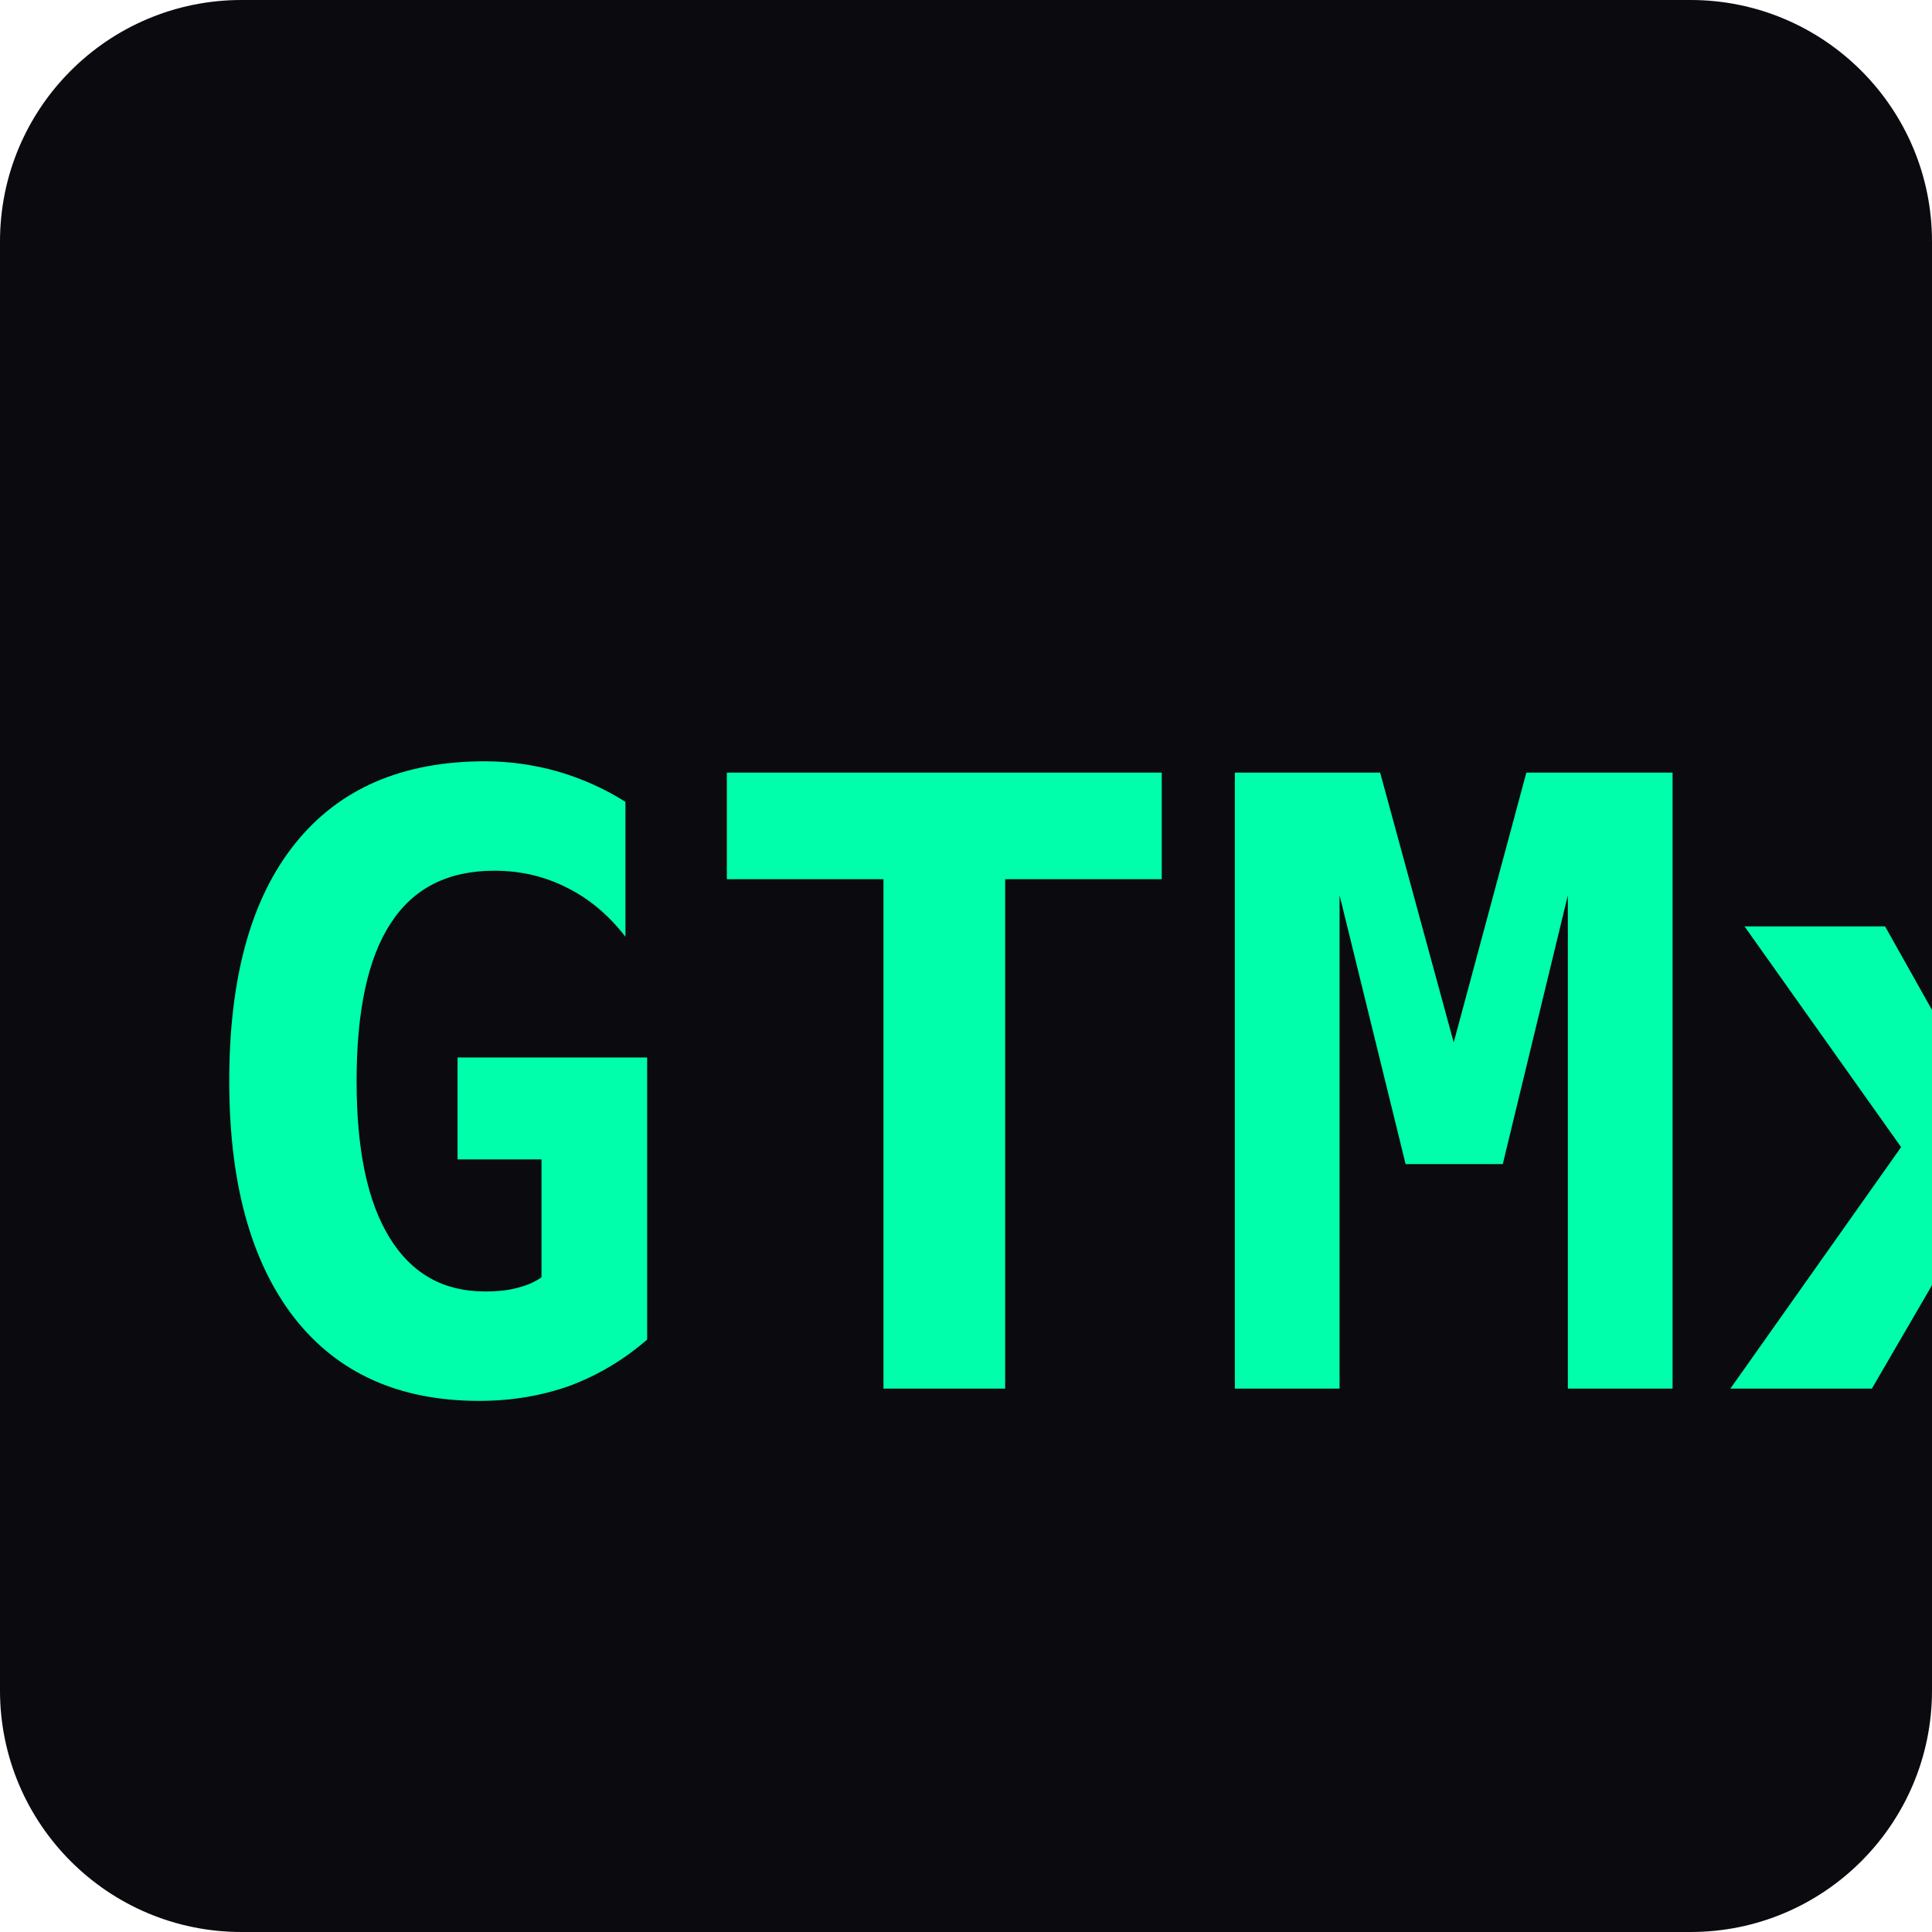
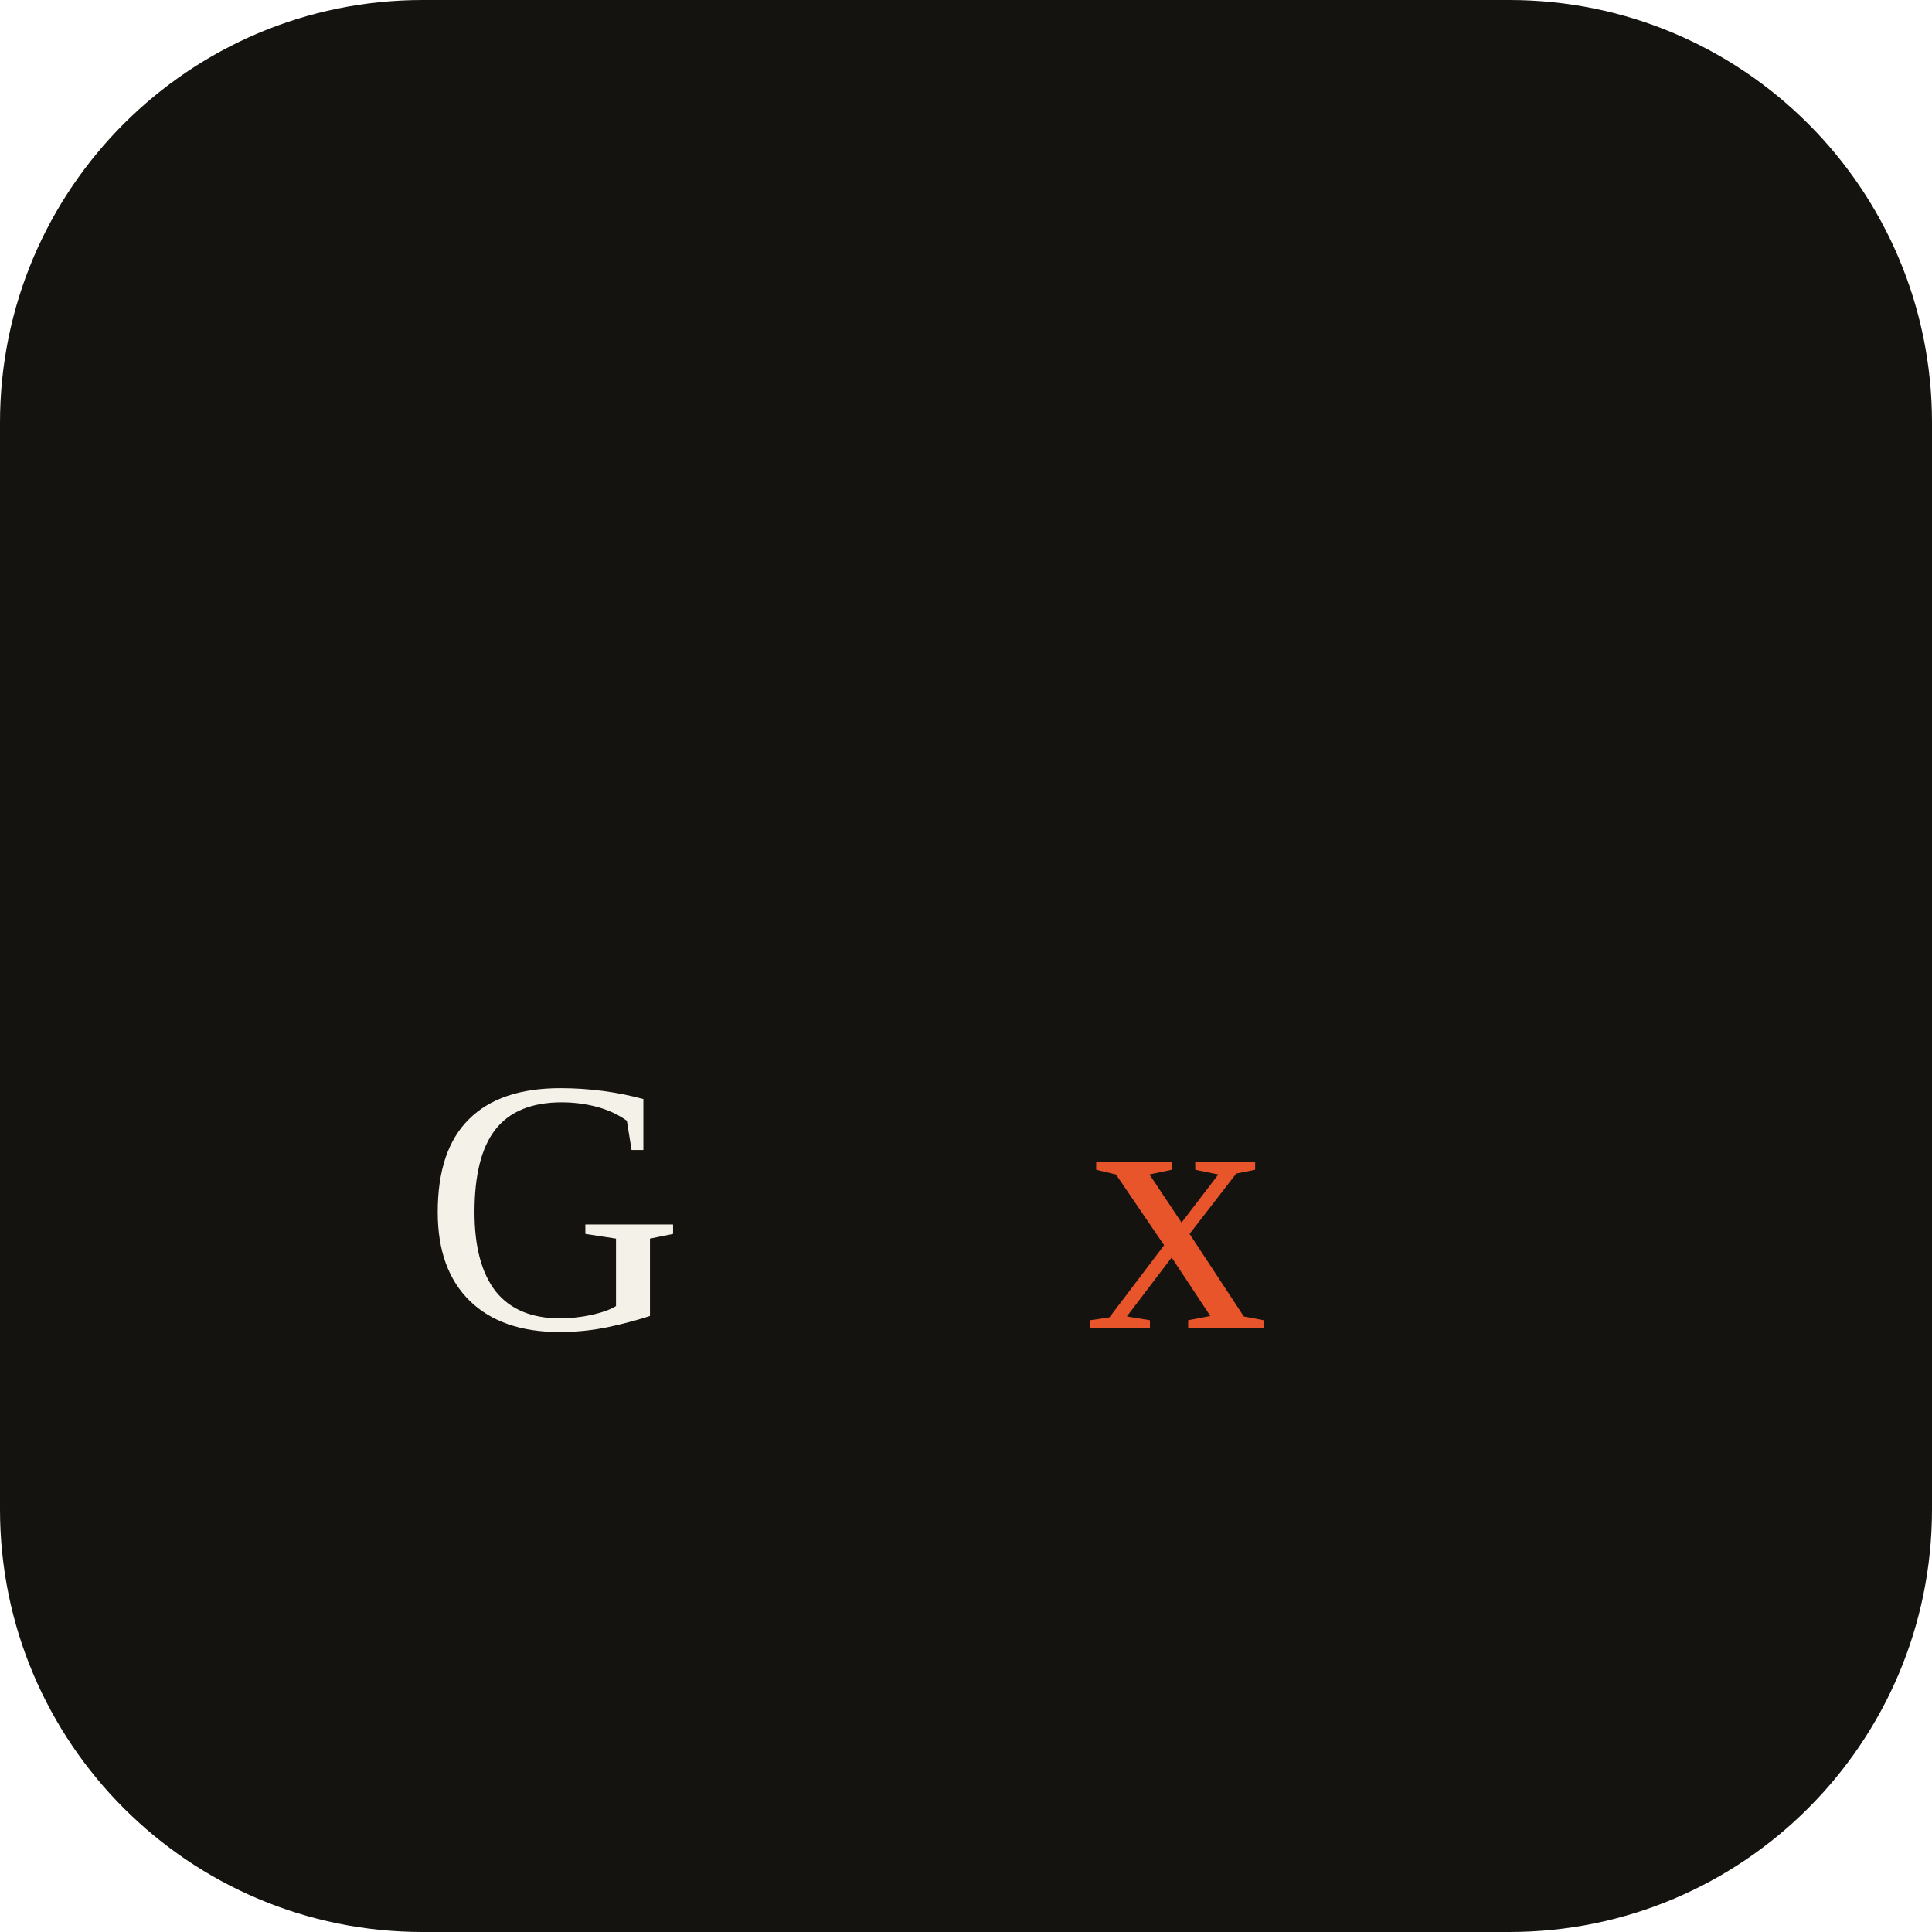
- <svg xmlns="http://www.w3.org/2000/svg" viewBox="0 0 32 32">
-   <rect width="32" height="32" rx="4" fill="#0a0a0f" />
-   <text x="3" y="23" font-family="monospace" font-weight="bold" font-size="14" fill="#00ffaa">GTMx</text>
+ <svg xmlns="http://www.w3.org/2000/svg" viewBox="0 0 64 64" width="64" height="64">
+   <rect width="64" height="64" rx="14" fill="#14130F" />
+   <text x="14" y="44" class="mono" fill="#F4F1E8">G</text>
+   <text x="36" y="44" class="x" fill="#E8552B">x</text>
</svg>
